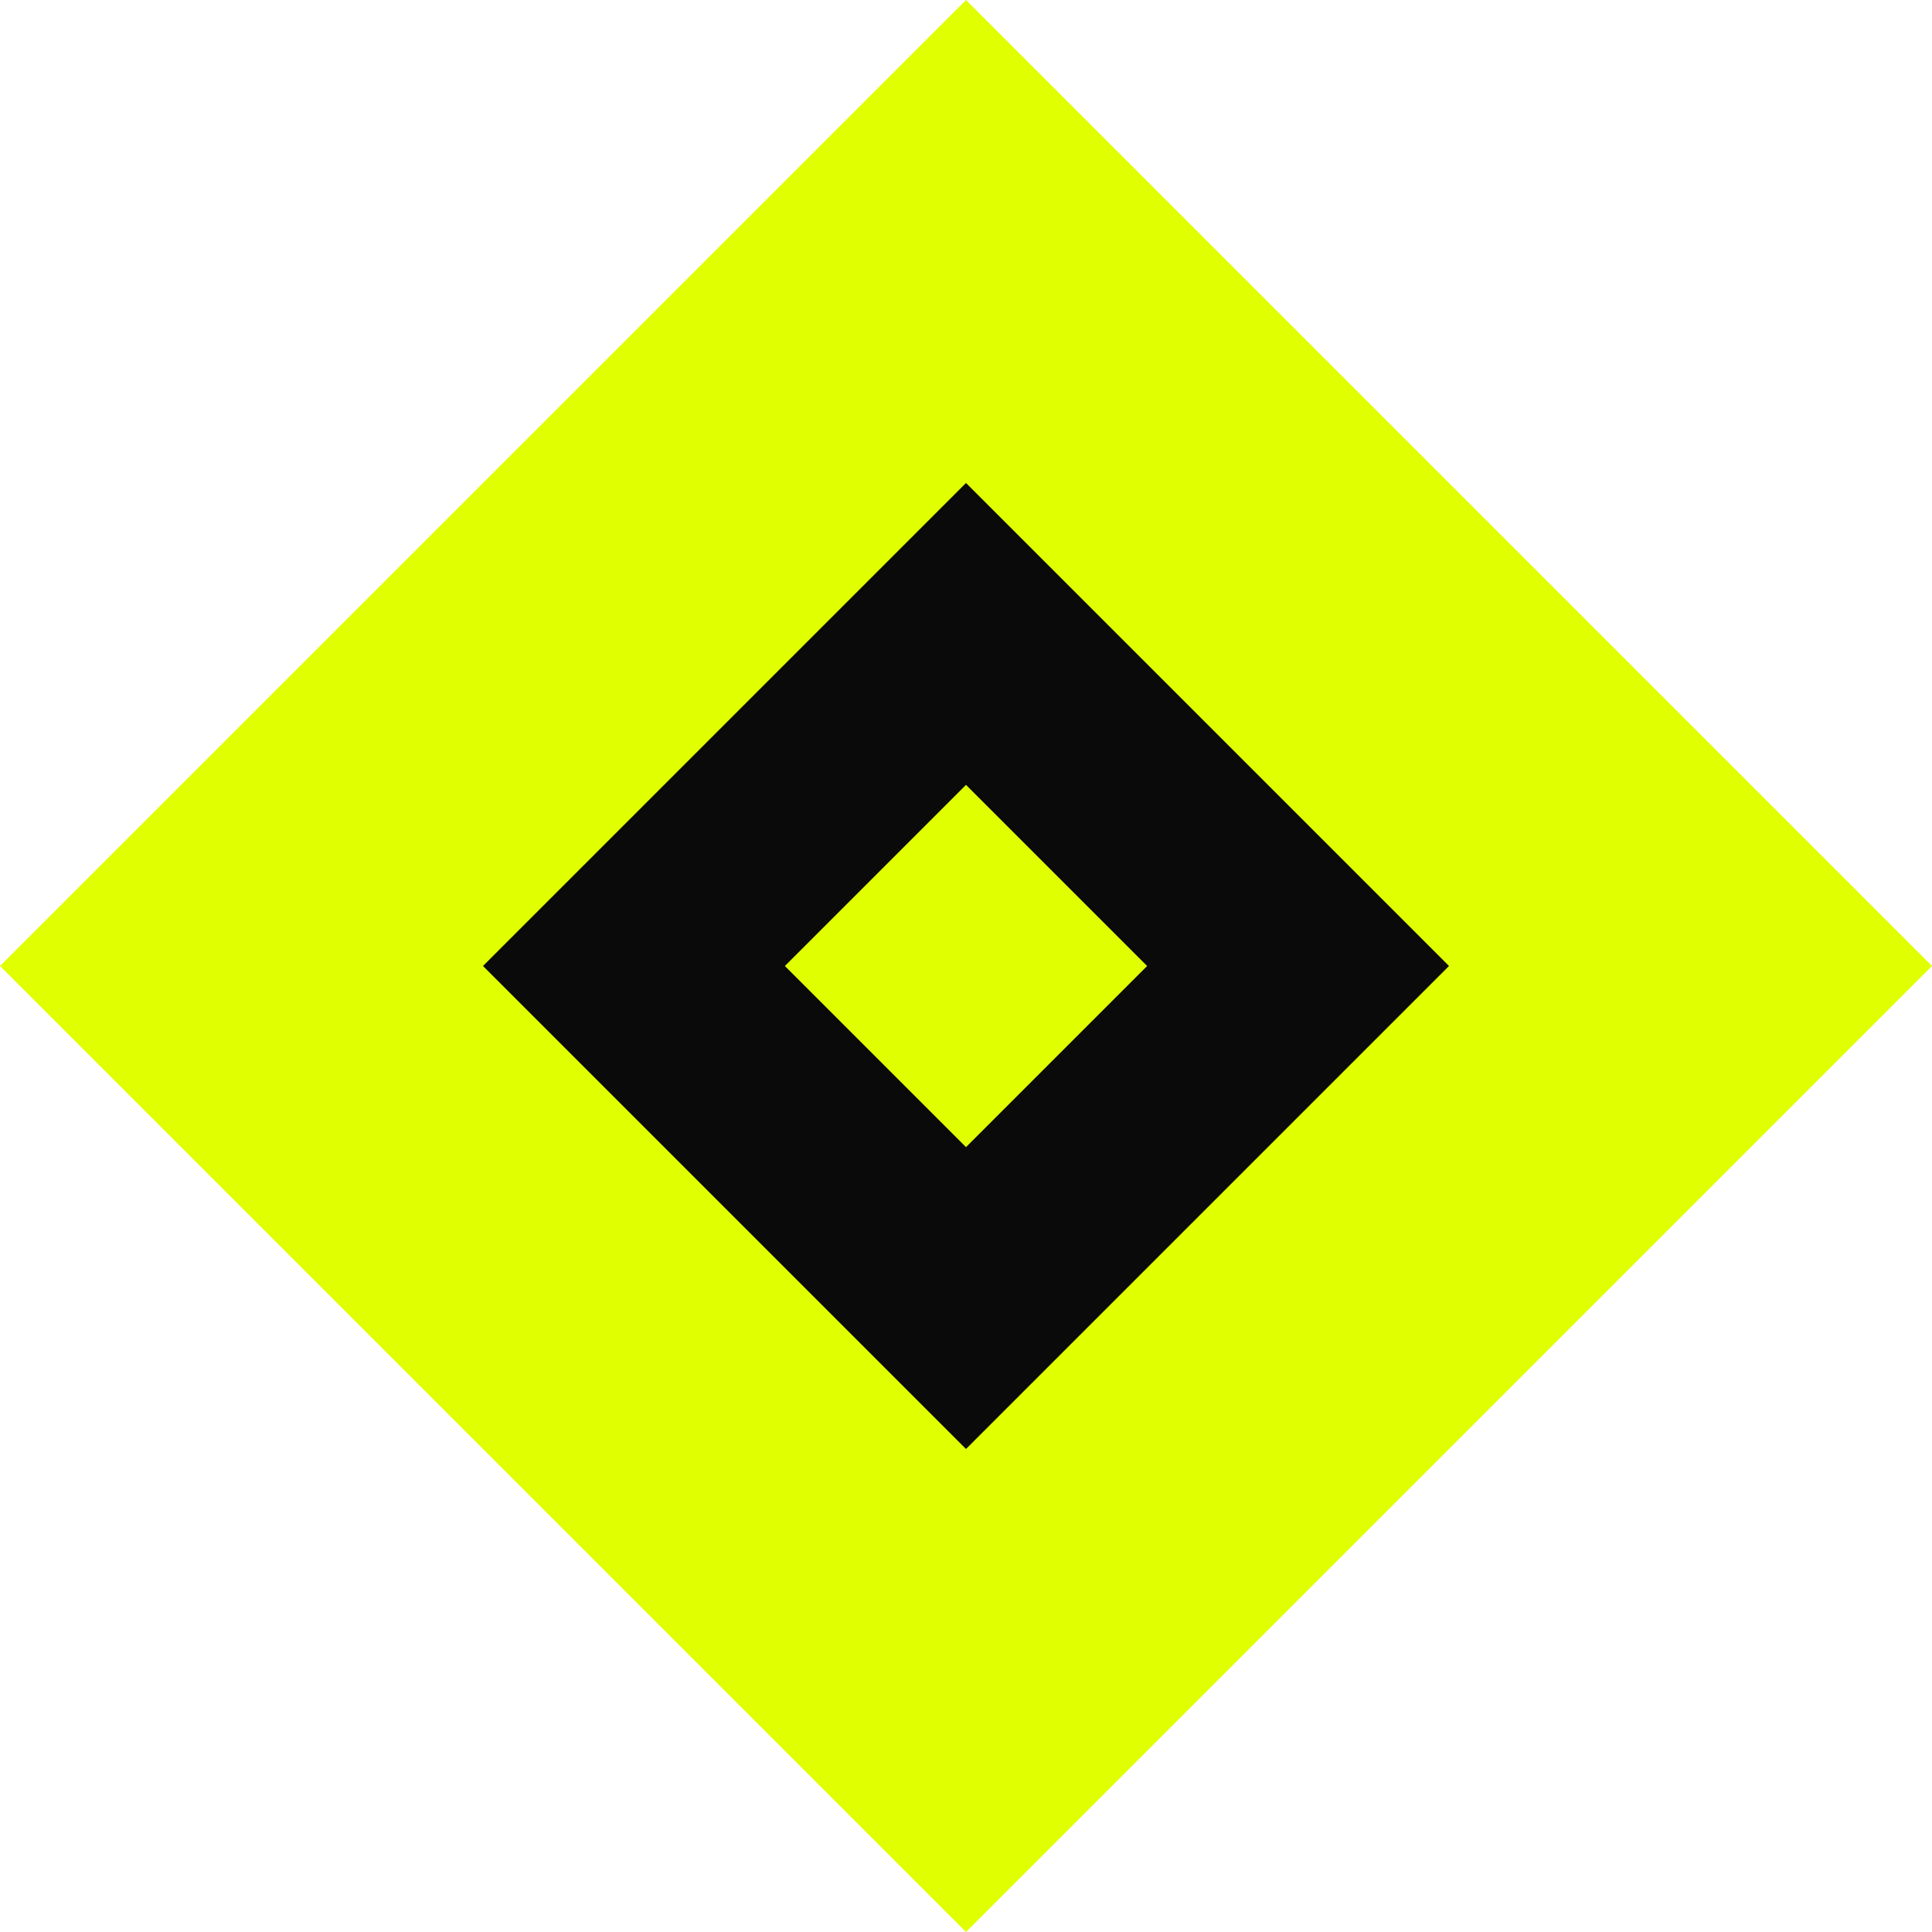
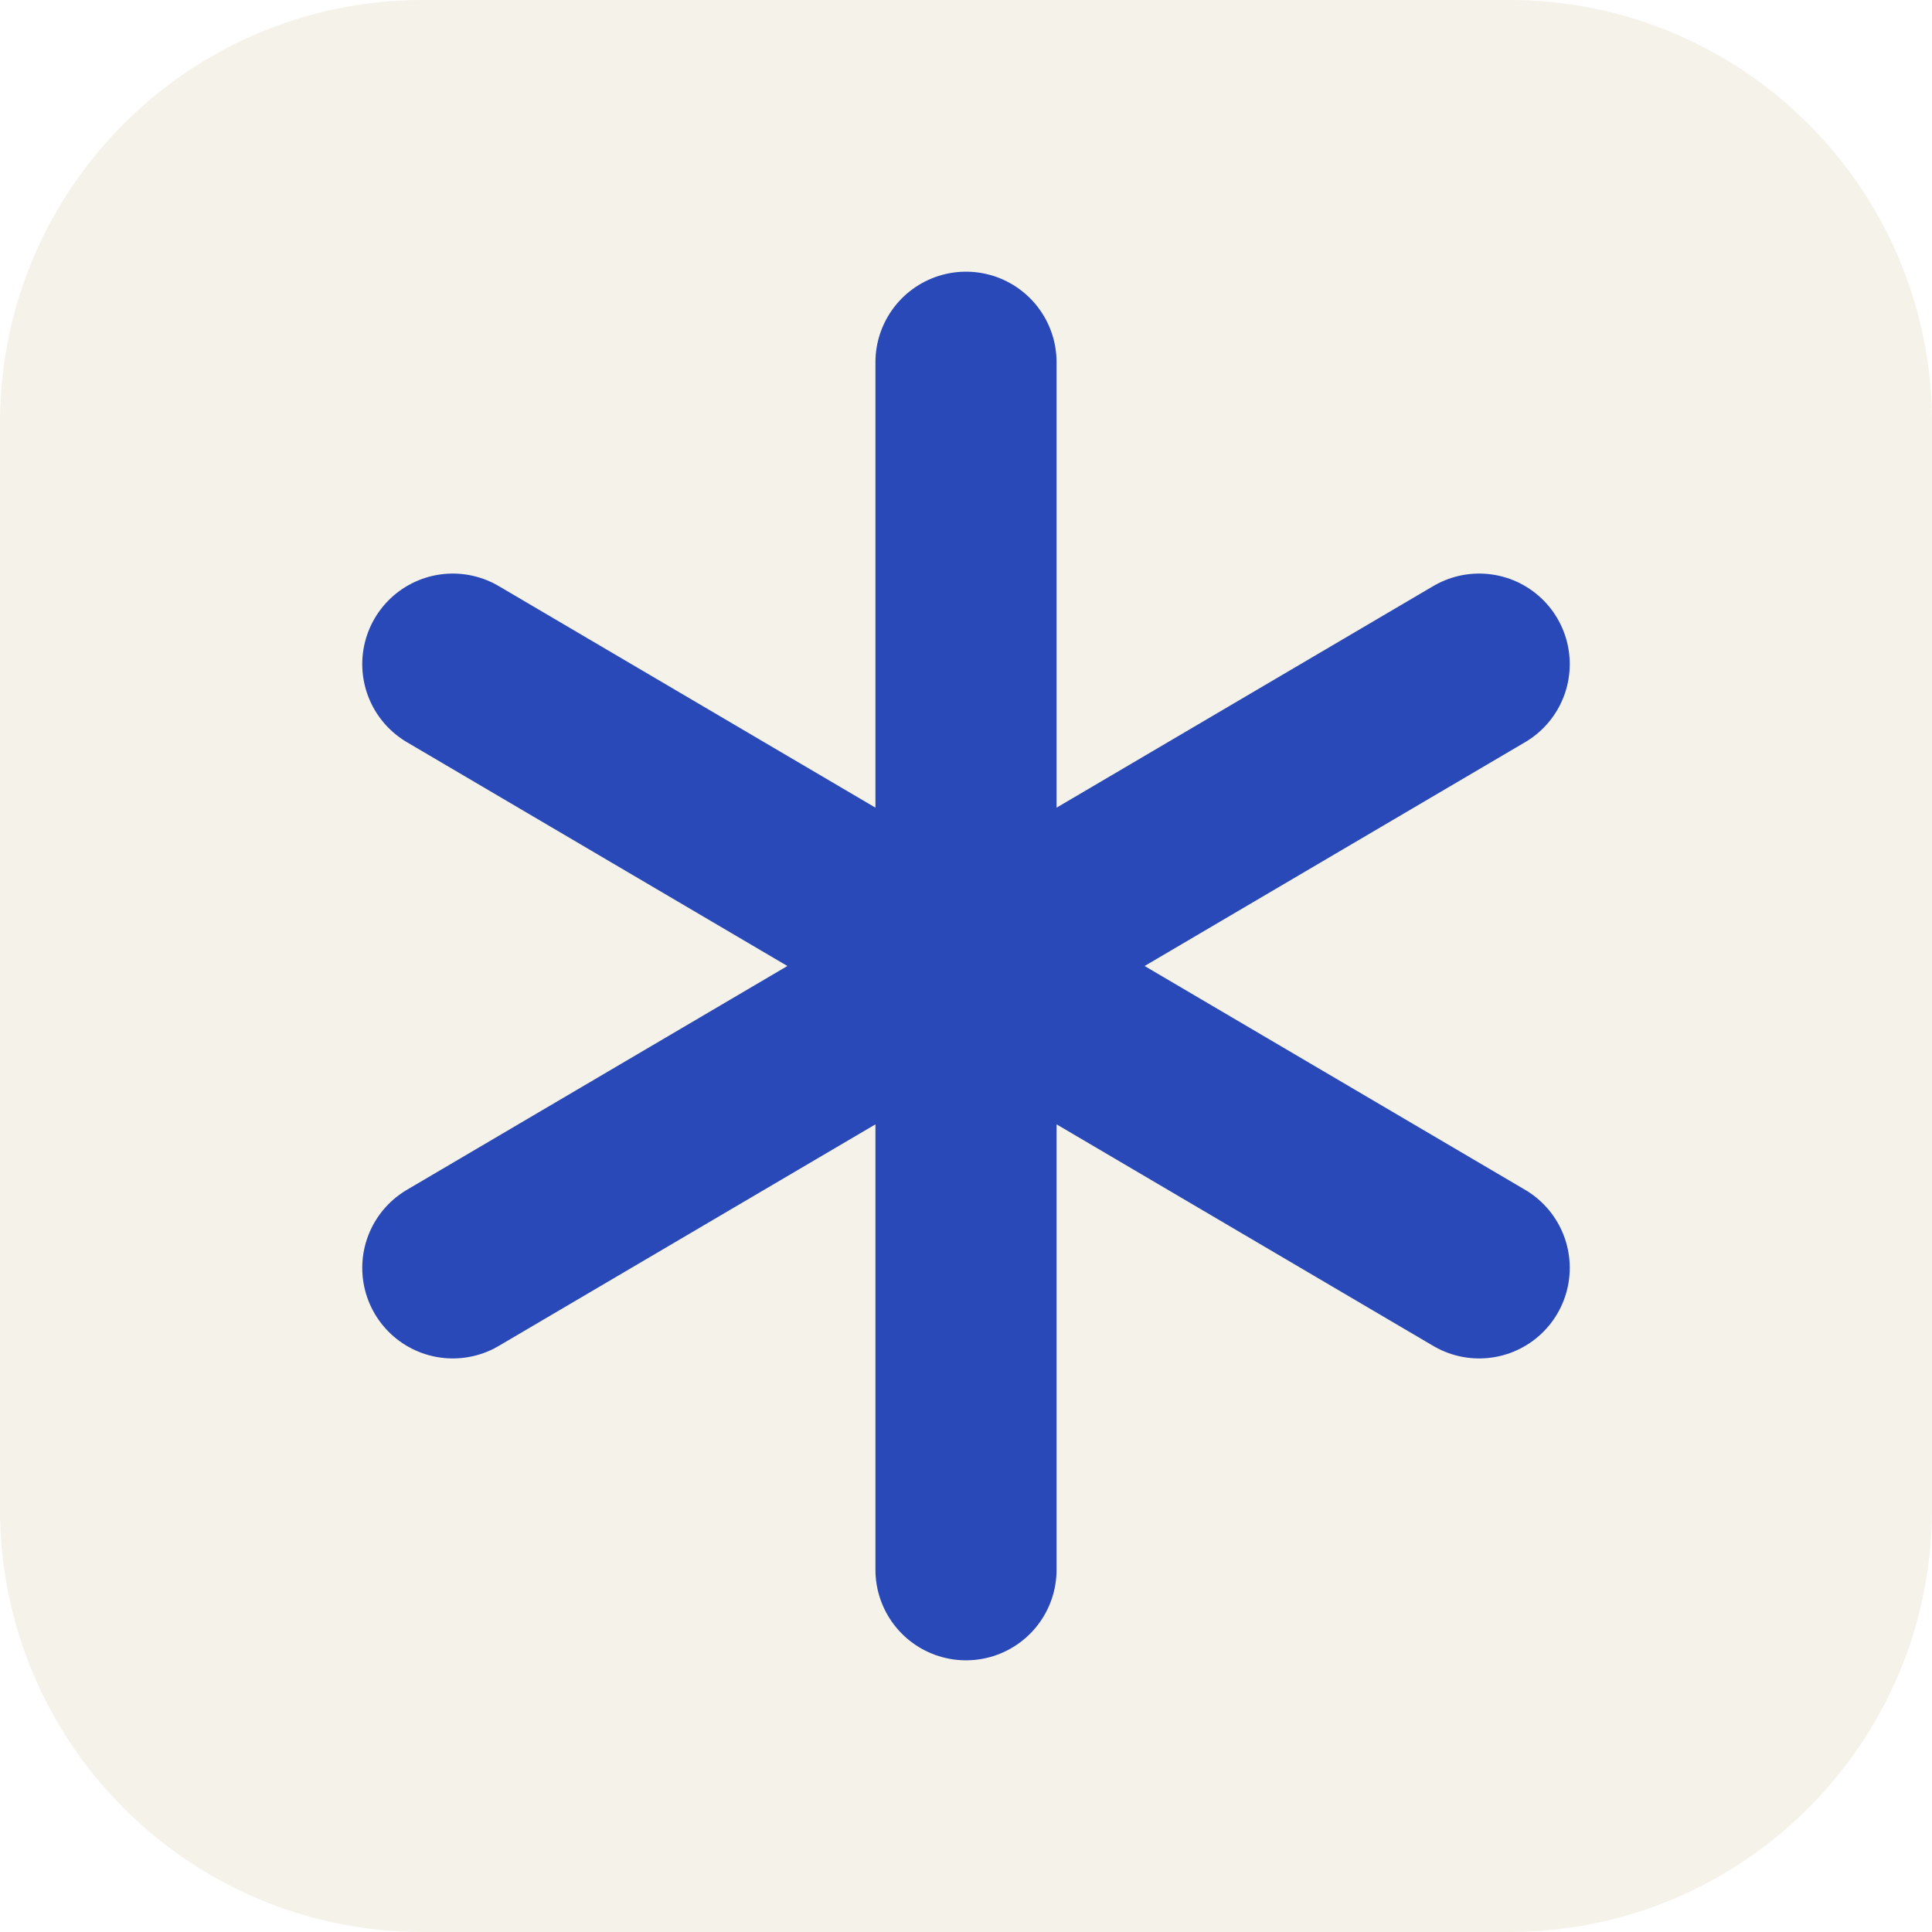
- <svg xmlns="http://www.w3.org/2000/svg" width="32" height="32" viewBox="0 0 32 32" fill="none">
-   <path d="M16 0L32 16L16 32L0 16L16 0Z" fill="#E0FF00" />
-   <path d="M16 8L24 16L16 24L8 16L16 8Z" fill="#0A0A0A" />
-   <path d="M16 13L19 16L16 19L13 16L16 13Z" fill="#E0FF00" />
+ <svg xmlns="http://www.w3.org/2000/svg" viewBox="0 0 64 64">
+   <rect width="64" height="64" rx="14" fill="#f5f2e9" />
+   <path d="M32 12v40M15 22l34 20M15 42l34-20" stroke="#2949b8" stroke-width="6" stroke-linecap="round" />
</svg>
